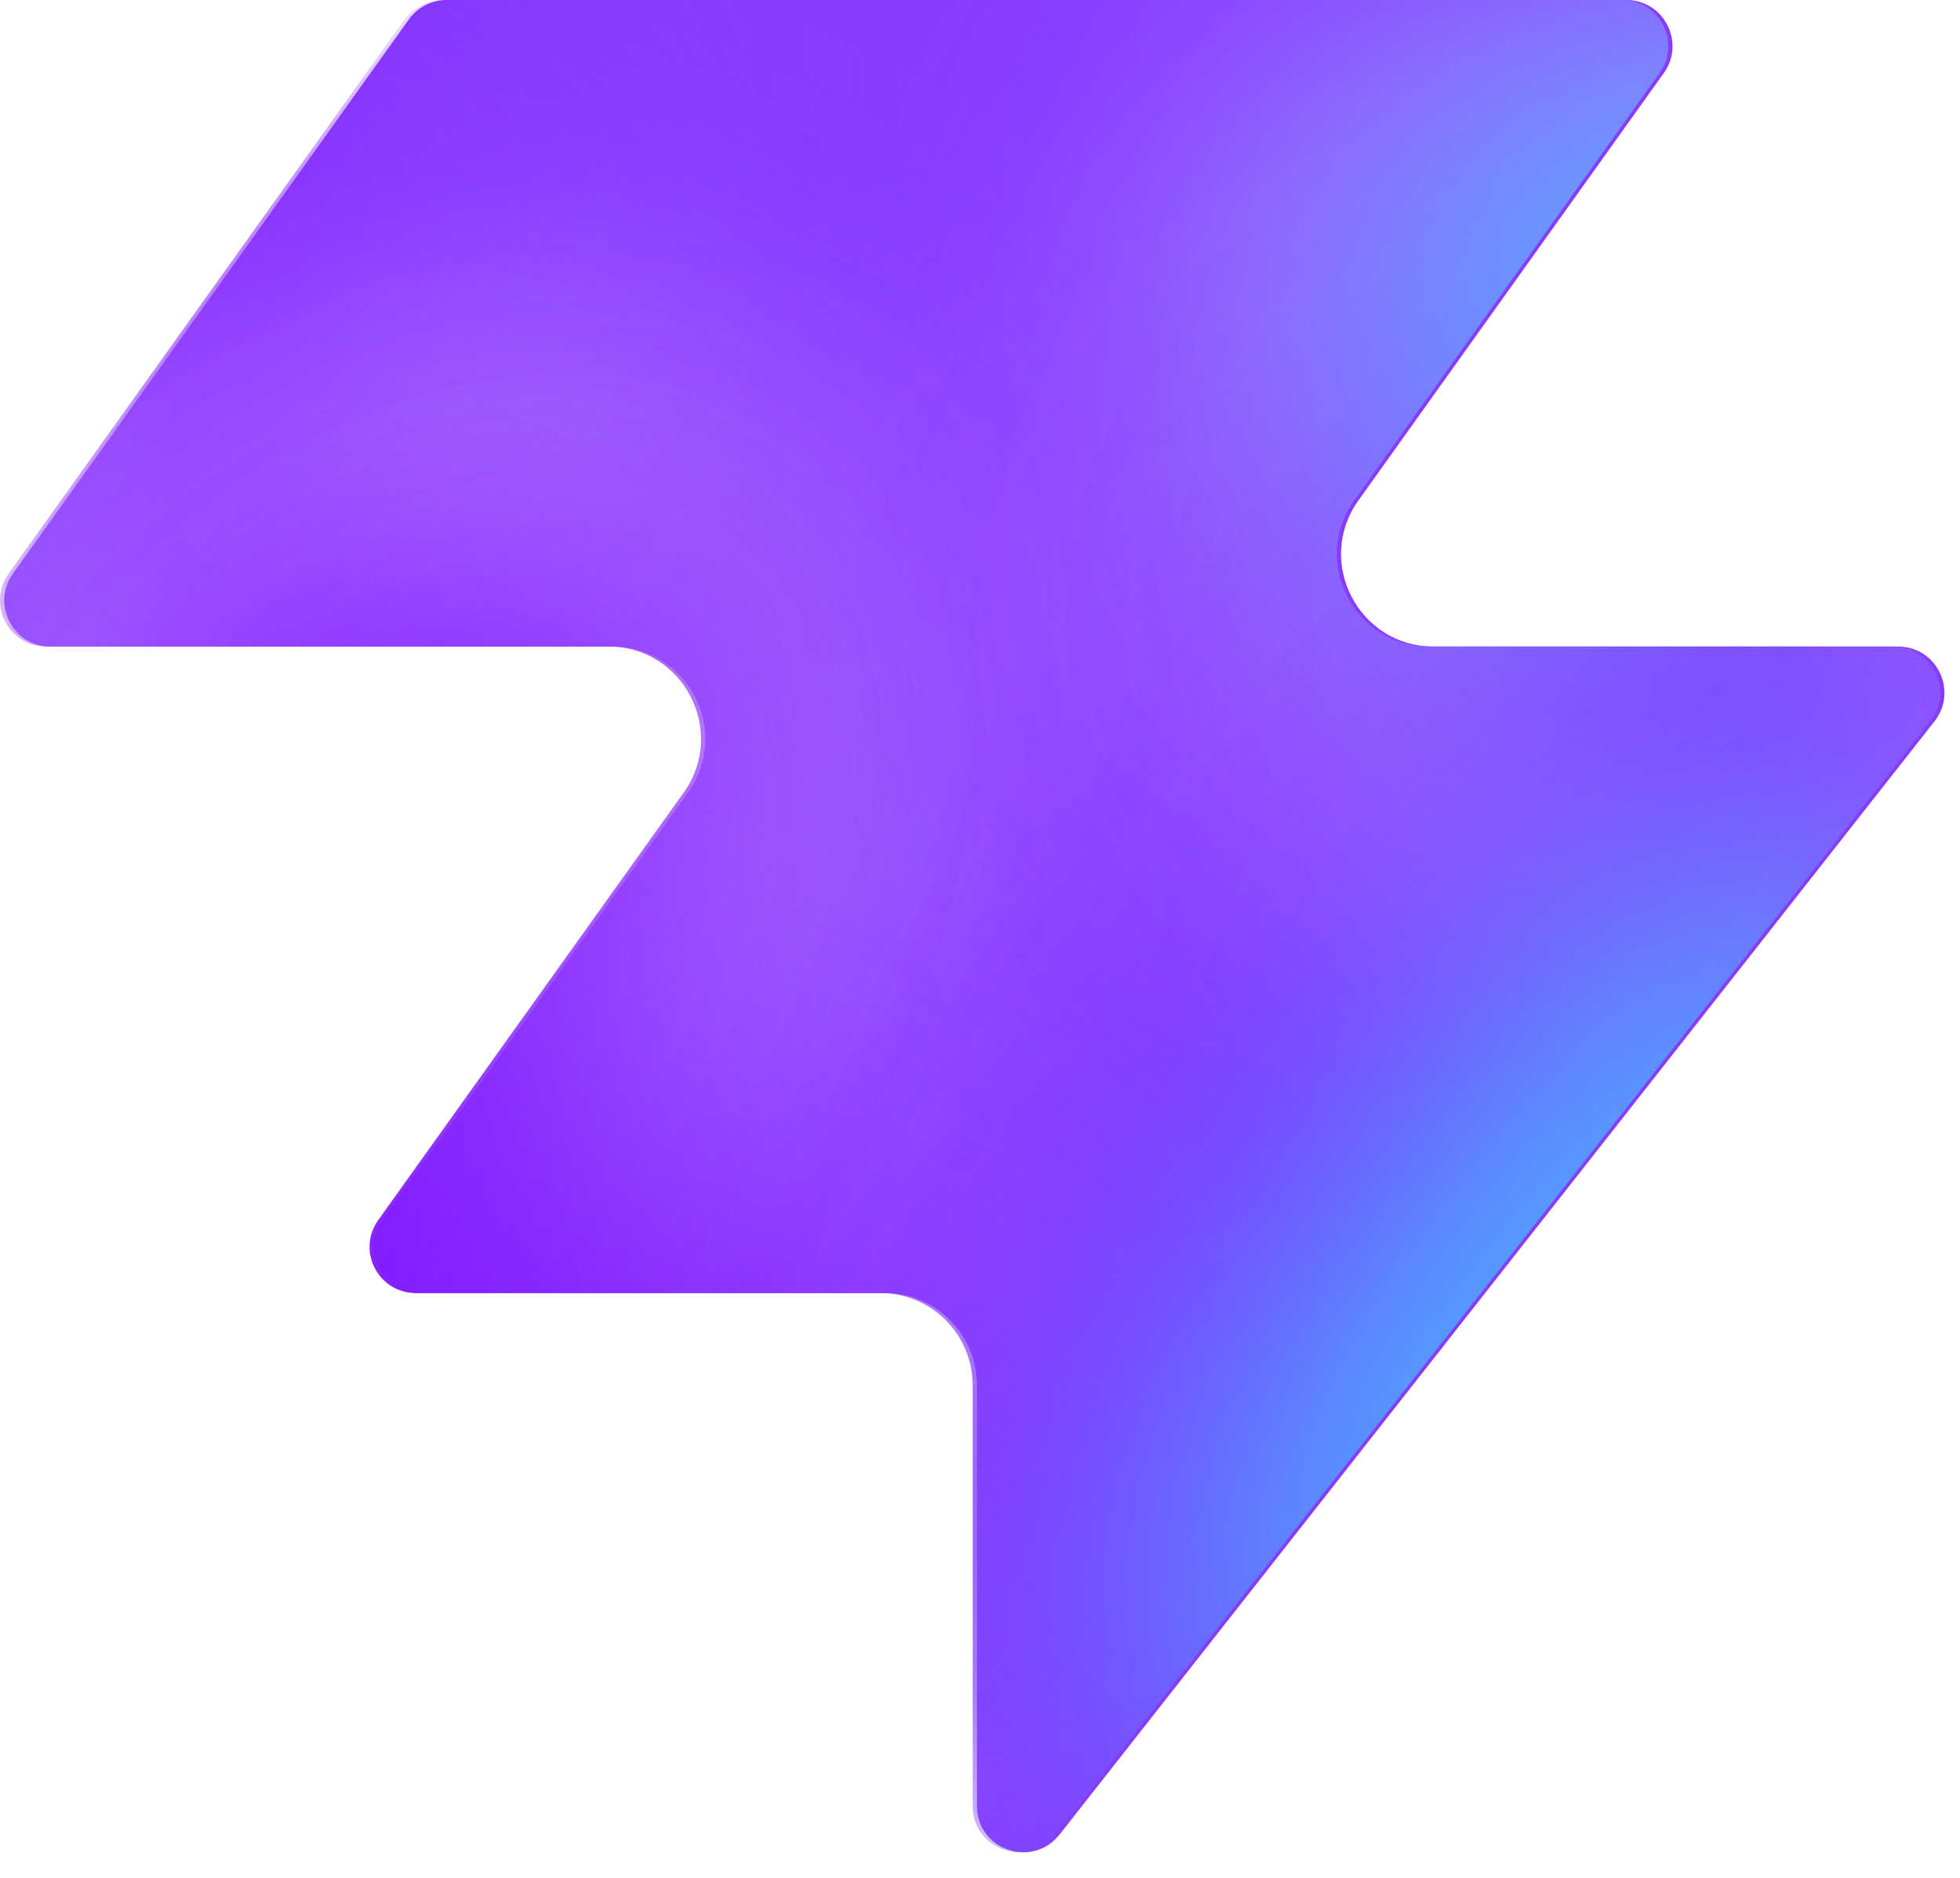
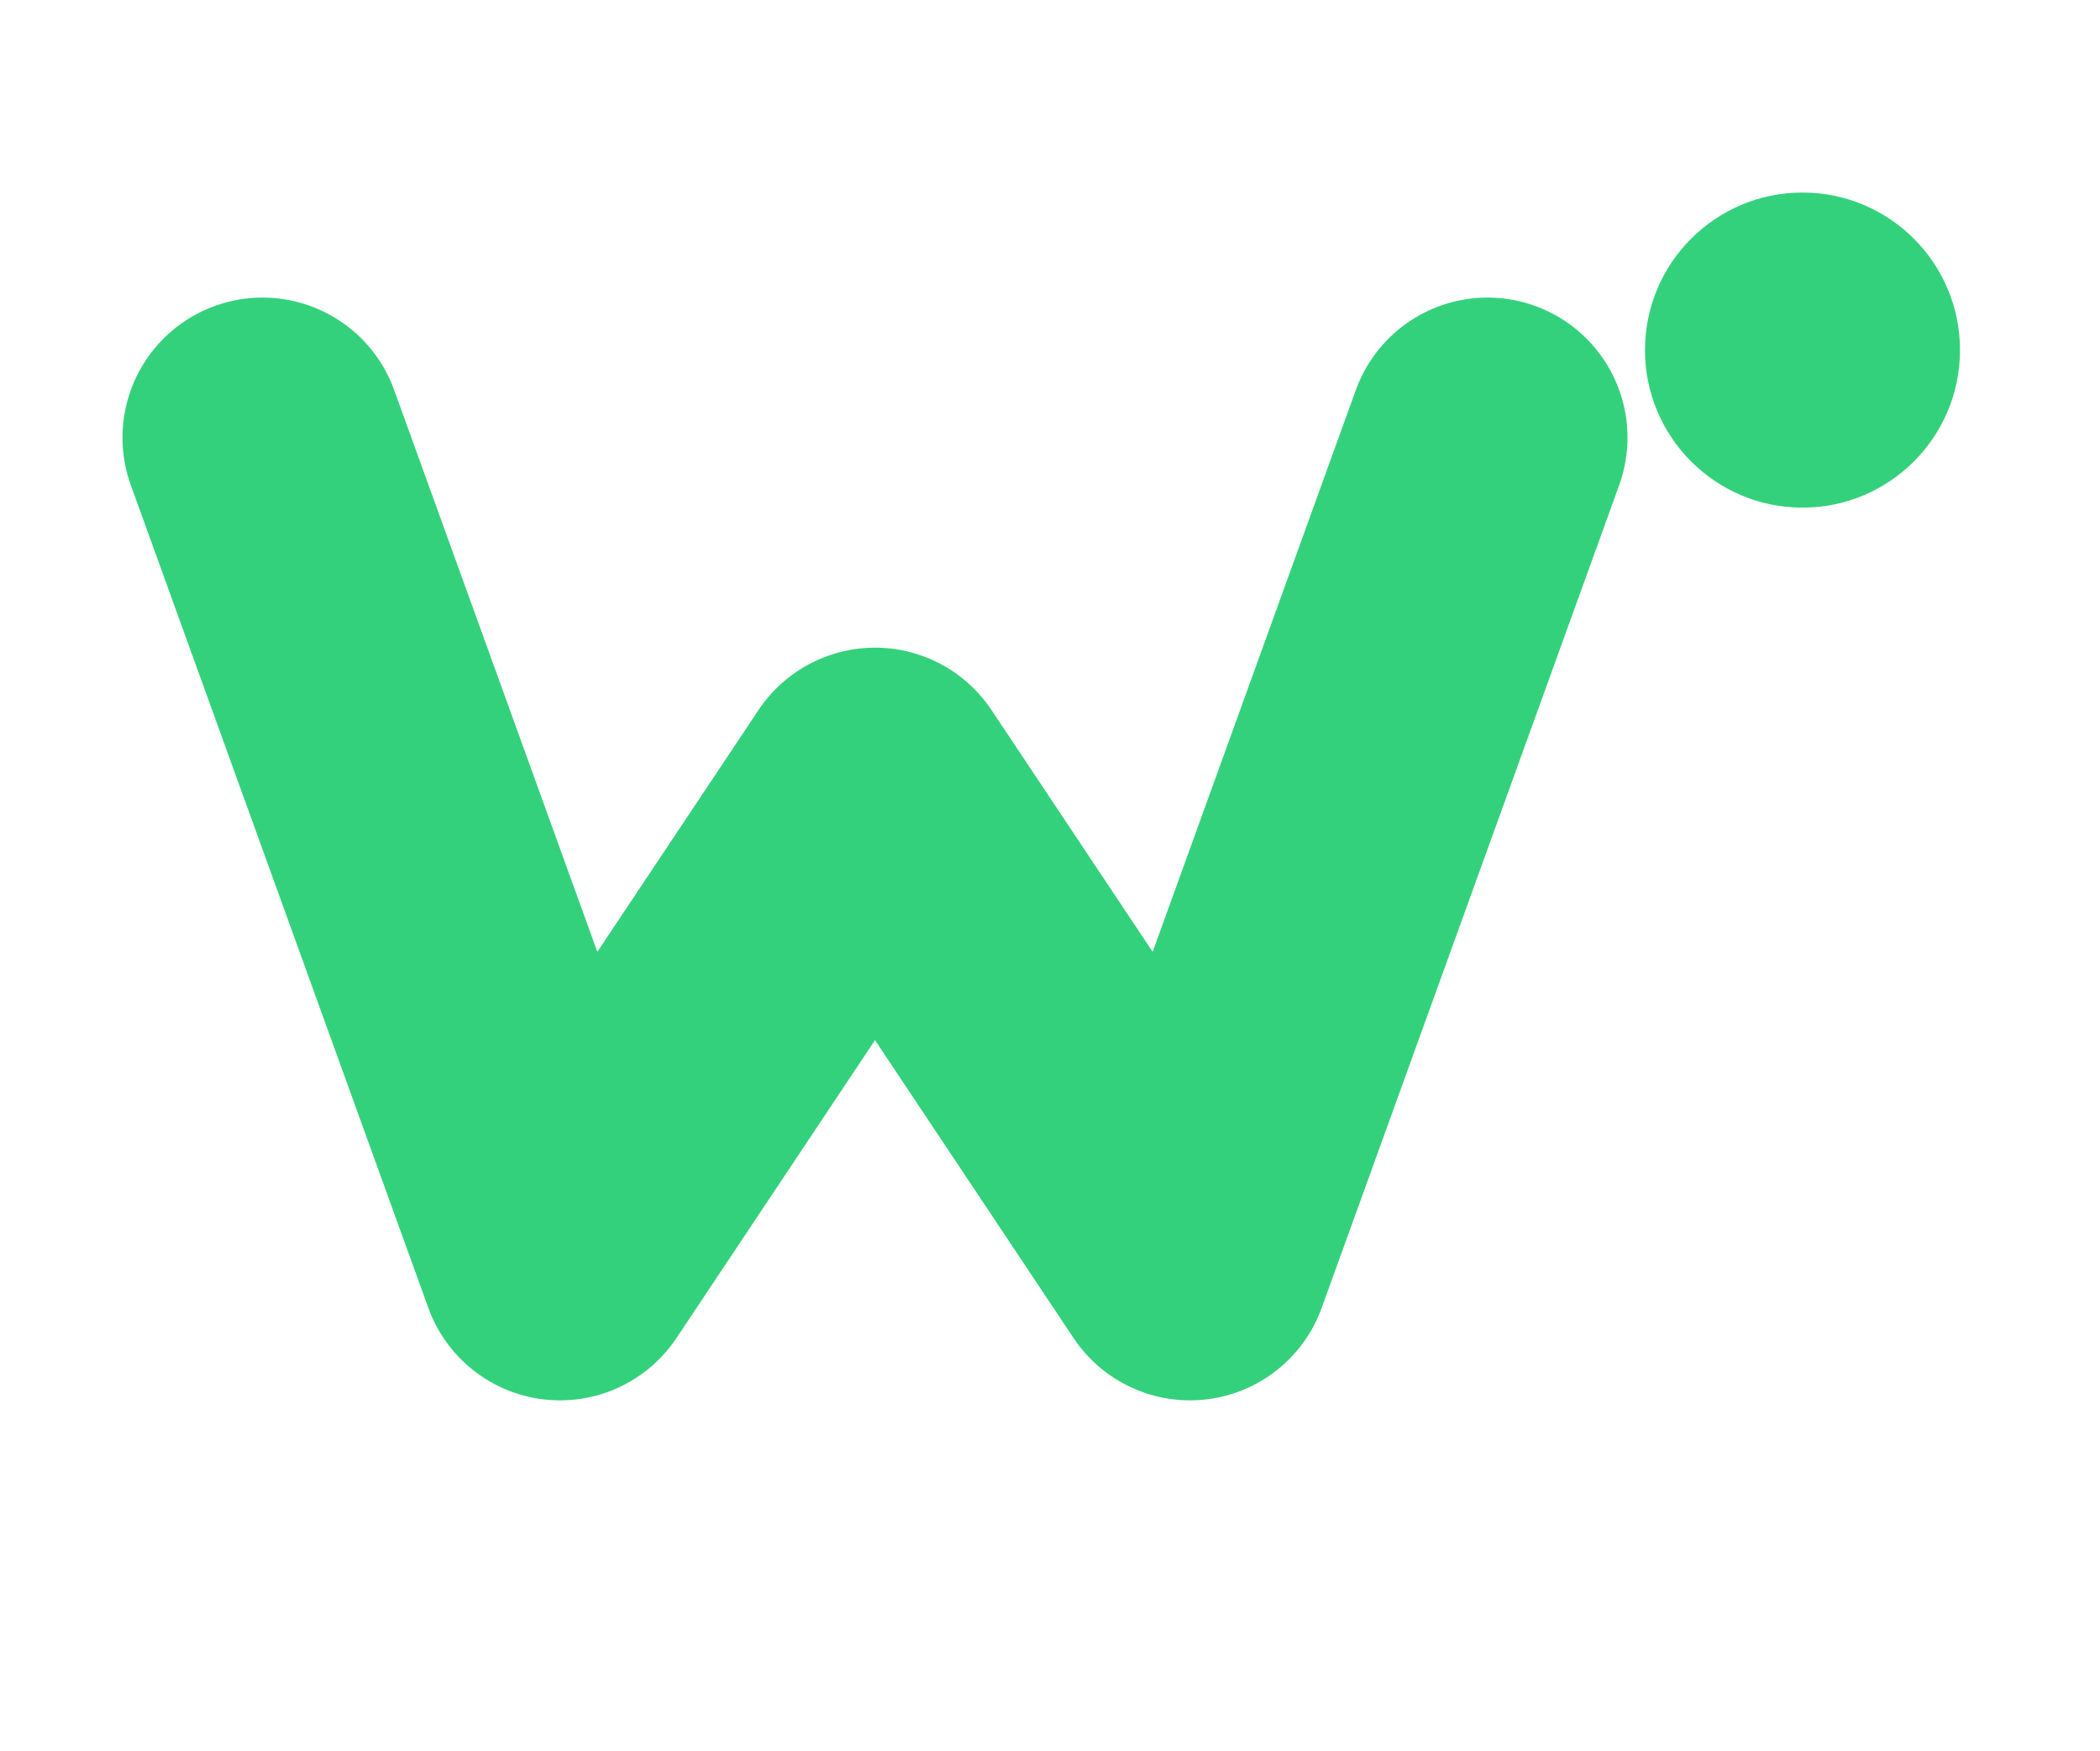
- <svg xmlns="http://www.w3.org/2000/svg" width="48" height="46" fill="none" viewBox="0 0 48 46">
-   <path fill="#863bff" d="M25.946 44.938c-.664.845-2.021.375-2.021-.698V33.937a2.26 2.26 0 0 0-2.262-2.262H10.287c-.92 0-1.456-1.04-.92-1.788l7.48-10.471c1.07-1.497 0-3.578-1.842-3.578H1.237c-.92 0-1.456-1.04-.92-1.788L10.013.474c.214-.297.556-.474.92-.474h28.894c.92 0 1.456 1.04.92 1.788l-7.48 10.471c-1.07 1.498 0 3.579 1.842 3.579h11.377c.943 0 1.473 1.088.89 1.83L25.947 44.94z" style="fill:#863bff;fill:color(display-p3 .525 .23 1);fill-opacity:1" />
-   <mask id="a" width="48" height="46" x="0" y="0" maskUnits="userSpaceOnUse" style="mask-type:alpha">
-     <path fill="#000" d="M25.842 44.938c-.664.844-2.021.375-2.021-.698V33.937a2.26 2.26 0 0 0-2.262-2.262H10.183c-.92 0-1.456-1.04-.92-1.788l7.48-10.471c1.07-1.498 0-3.579-1.842-3.579H1.133c-.92 0-1.456-1.04-.92-1.787L9.91.473c.214-.297.556-.474.92-.474h28.894c.92 0 1.456 1.04.92 1.788l-7.48 10.471c-1.07 1.498 0 3.578 1.842 3.578h11.377c.943 0 1.473 1.088.89 1.832L25.843 44.94z" style="fill:#000;fill-opacity:1" />
-   </mask>
-   <g mask="url(#a)">
-     <g filter="url(#b)">
-       <ellipse cx="5.508" cy="14.704" fill="#ede6ff" rx="5.508" ry="14.704" style="fill:#ede6ff;fill:color(display-p3 .927 .903 1);fill-opacity:1" transform="matrix(.00324 1 1 -.00324 -4.47 31.516)" />
-     </g>
-     <g filter="url(#c)">
-       <ellipse cx="10.399" cy="29.851" fill="#ede6ff" rx="10.399" ry="29.851" style="fill:#ede6ff;fill:color(display-p3 .927 .903 1);fill-opacity:1" transform="matrix(.00324 1 1 -.00324 -39.328 7.883)" />
-     </g>
-     <g filter="url(#d)">
-       <ellipse cx="5.508" cy="30.487" fill="#7e14ff" rx="5.508" ry="30.487" style="fill:#7e14ff;fill:color(display-p3 .492 .077 1);fill-opacity:1" transform="rotate(89.814 -25.913 -14.639)scale(1 -1)" />
-     </g>
-     <g filter="url(#e)">
-       <ellipse cx="5.508" cy="30.599" fill="#7e14ff" rx="5.508" ry="30.599" style="fill:#7e14ff;fill:color(display-p3 .492 .077 1);fill-opacity:1" transform="rotate(89.814 -32.644 -3.334)scale(1 -1)" />
-     </g>
-     <g filter="url(#f)">
-       <ellipse cx="5.508" cy="30.599" fill="#7e14ff" rx="5.508" ry="30.599" style="fill:#7e14ff;fill:color(display-p3 .492 .077 1);fill-opacity:1" transform="matrix(.00324 1 1 -.00324 -34.34 30.47)" />
-     </g>
-     <g filter="url(#g)">
-       <ellipse cx="14.072" cy="22.078" fill="#ede6ff" rx="14.072" ry="22.078" style="fill:#ede6ff;fill:color(display-p3 .927 .903 1);fill-opacity:1" transform="rotate(93.35 24.506 48.493)scale(-1 1)" />
-     </g>
-     <g filter="url(#h)">
-       <ellipse cx="3.47" cy="21.501" fill="#7e14ff" rx="3.47" ry="21.501" style="fill:#7e14ff;fill:color(display-p3 .492 .077 1);fill-opacity:1" transform="rotate(89.009 28.708 47.59)scale(-1 1)" />
-     </g>
-     <g filter="url(#i)">
-       <ellipse cx="3.47" cy="21.501" fill="#7e14ff" rx="3.47" ry="21.501" style="fill:#7e14ff;fill:color(display-p3 .492 .077 1);fill-opacity:1" transform="rotate(89.009 28.708 47.59)scale(-1 1)" />
-     </g>
-     <g filter="url(#j)">
-       <ellipse cx=".387" cy="8.972" fill="#7e14ff" rx="4.407" ry="29.108" style="fill:#7e14ff;fill:color(display-p3 .492 .077 1);fill-opacity:1" transform="rotate(39.51 .387 8.972)" />
-     </g>
-     <g filter="url(#k)">
-       <ellipse cx="47.523" cy="-6.092" fill="#7e14ff" rx="4.407" ry="29.108" style="fill:#7e14ff;fill:color(display-p3 .492 .077 1);fill-opacity:1" transform="rotate(37.892 47.523 -6.092)" />
-     </g>
-     <g filter="url(#l)">
-       <ellipse cx="41.412" cy="6.333" fill="#47bfff" rx="5.971" ry="9.665" style="fill:#47bfff;fill:color(display-p3 .28 .748 1);fill-opacity:1" transform="rotate(37.892 41.412 6.333)" />
-     </g>
-     <g filter="url(#m)">
-       <ellipse cx="-1.879" cy="38.332" fill="#7e14ff" rx="4.407" ry="29.108" style="fill:#7e14ff;fill:color(display-p3 .492 .077 1);fill-opacity:1" transform="rotate(37.892 -1.88 38.332)" />
-     </g>
-     <g filter="url(#n)">
-       <ellipse cx="-1.879" cy="38.332" fill="#7e14ff" rx="4.407" ry="29.108" style="fill:#7e14ff;fill:color(display-p3 .492 .077 1);fill-opacity:1" transform="rotate(37.892 -1.88 38.332)" />
-     </g>
-     <g filter="url(#o)">
-       <ellipse cx="35.651" cy="29.907" fill="#7e14ff" rx="4.407" ry="29.108" style="fill:#7e14ff;fill:color(display-p3 .492 .077 1);fill-opacity:1" transform="rotate(37.892 35.651 29.907)" />
-     </g>
-     <g filter="url(#p)">
-       <ellipse cx="38.418" cy="32.4" fill="#47bfff" rx="5.971" ry="15.297" style="fill:#47bfff;fill:color(display-p3 .28 .748 1);fill-opacity:1" transform="rotate(37.892 38.418 32.4)" />
-     </g>
-   </g>
-   <defs>
-     <filter id="b" width="60.045" height="41.654" x="-19.77" y="16.149" color-interpolation-filters="sRGB" filterUnits="userSpaceOnUse">
-       <feFlood flood-opacity="0" result="BackgroundImageFix" />
-       <feBlend in="SourceGraphic" in2="BackgroundImageFix" result="shape" />
-       <feGaussianBlur result="effect1_foregroundBlur_2002_17158" stdDeviation="7.659" />
-     </filter>
-     <filter id="c" width="90.34" height="51.437" x="-54.613" y="-7.533" color-interpolation-filters="sRGB" filterUnits="userSpaceOnUse">
-       <feFlood flood-opacity="0" result="BackgroundImageFix" />
-       <feBlend in="SourceGraphic" in2="BackgroundImageFix" result="shape" />
-       <feGaussianBlur result="effect1_foregroundBlur_2002_17158" stdDeviation="7.659" />
-     </filter>
-     <filter id="d" width="79.355" height="29.4" x="-49.64" y="2.03" color-interpolation-filters="sRGB" filterUnits="userSpaceOnUse">
-       <feFlood flood-opacity="0" result="BackgroundImageFix" />
-       <feBlend in="SourceGraphic" in2="BackgroundImageFix" result="shape" />
-       <feGaussianBlur result="effect1_foregroundBlur_2002_17158" stdDeviation="4.596" />
-     </filter>
-     <filter id="e" width="79.579" height="29.4" x="-45.045" y="20.029" color-interpolation-filters="sRGB" filterUnits="userSpaceOnUse">
-       <feFlood flood-opacity="0" result="BackgroundImageFix" />
-       <feBlend in="SourceGraphic" in2="BackgroundImageFix" result="shape" />
-       <feGaussianBlur result="effect1_foregroundBlur_2002_17158" stdDeviation="4.596" />
-     </filter>
-     <filter id="f" width="79.579" height="29.4" x="-43.513" y="21.178" color-interpolation-filters="sRGB" filterUnits="userSpaceOnUse">
-       <feFlood flood-opacity="0" result="BackgroundImageFix" />
-       <feBlend in="SourceGraphic" in2="BackgroundImageFix" result="shape" />
-       <feGaussianBlur result="effect1_foregroundBlur_2002_17158" stdDeviation="4.596" />
-     </filter>
-     <filter id="g" width="74.749" height="58.852" x="15.756" y="-17.901" color-interpolation-filters="sRGB" filterUnits="userSpaceOnUse">
-       <feFlood flood-opacity="0" result="BackgroundImageFix" />
-       <feBlend in="SourceGraphic" in2="BackgroundImageFix" result="shape" />
-       <feGaussianBlur result="effect1_foregroundBlur_2002_17158" stdDeviation="7.659" />
-     </filter>
-     <filter id="h" width="61.377" height="25.362" x="23.548" y="2.284" color-interpolation-filters="sRGB" filterUnits="userSpaceOnUse">
-       <feFlood flood-opacity="0" result="BackgroundImageFix" />
-       <feBlend in="SourceGraphic" in2="BackgroundImageFix" result="shape" />
-       <feGaussianBlur result="effect1_foregroundBlur_2002_17158" stdDeviation="4.596" />
-     </filter>
-     <filter id="i" width="61.377" height="25.362" x="23.548" y="2.284" color-interpolation-filters="sRGB" filterUnits="userSpaceOnUse">
-       <feFlood flood-opacity="0" result="BackgroundImageFix" />
-       <feBlend in="SourceGraphic" in2="BackgroundImageFix" result="shape" />
-       <feGaussianBlur result="effect1_foregroundBlur_2002_17158" stdDeviation="4.596" />
-     </filter>
-     <filter id="j" width="56.045" height="63.649" x="-27.636" y="-22.853" color-interpolation-filters="sRGB" filterUnits="userSpaceOnUse">
-       <feFlood flood-opacity="0" result="BackgroundImageFix" />
-       <feBlend in="SourceGraphic" in2="BackgroundImageFix" result="shape" />
-       <feGaussianBlur result="effect1_foregroundBlur_2002_17158" stdDeviation="4.596" />
-     </filter>
-     <filter id="k" width="54.814" height="64.646" x="20.116" y="-38.415" color-interpolation-filters="sRGB" filterUnits="userSpaceOnUse">
-       <feFlood flood-opacity="0" result="BackgroundImageFix" />
-       <feBlend in="SourceGraphic" in2="BackgroundImageFix" result="shape" />
-       <feGaussianBlur result="effect1_foregroundBlur_2002_17158" stdDeviation="4.596" />
-     </filter>
-     <filter id="l" width="33.541" height="35.313" x="24.641" y="-11.323" color-interpolation-filters="sRGB" filterUnits="userSpaceOnUse">
-       <feFlood flood-opacity="0" result="BackgroundImageFix" />
-       <feBlend in="SourceGraphic" in2="BackgroundImageFix" result="shape" />
-       <feGaussianBlur result="effect1_foregroundBlur_2002_17158" stdDeviation="4.596" />
-     </filter>
-     <filter id="m" width="54.814" height="64.646" x="-29.286" y="6.009" color-interpolation-filters="sRGB" filterUnits="userSpaceOnUse">
-       <feFlood flood-opacity="0" result="BackgroundImageFix" />
-       <feBlend in="SourceGraphic" in2="BackgroundImageFix" result="shape" />
-       <feGaussianBlur result="effect1_foregroundBlur_2002_17158" stdDeviation="4.596" />
-     </filter>
-     <filter id="n" width="54.814" height="64.646" x="-29.286" y="6.009" color-interpolation-filters="sRGB" filterUnits="userSpaceOnUse">
-       <feFlood flood-opacity="0" result="BackgroundImageFix" />
-       <feBlend in="SourceGraphic" in2="BackgroundImageFix" result="shape" />
-       <feGaussianBlur result="effect1_foregroundBlur_2002_17158" stdDeviation="4.596" />
-     </filter>
-     <filter id="o" width="54.814" height="64.646" x="8.244" y="-2.416" color-interpolation-filters="sRGB" filterUnits="userSpaceOnUse">
-       <feFlood flood-opacity="0" result="BackgroundImageFix" />
-       <feBlend in="SourceGraphic" in2="BackgroundImageFix" result="shape" />
-       <feGaussianBlur result="effect1_foregroundBlur_2002_17158" stdDeviation="4.596" />
-     </filter>
-     <filter id="p" width="39.409" height="43.623" x="18.713" y="10.588" color-interpolation-filters="sRGB" filterUnits="userSpaceOnUse">
-       <feFlood flood-opacity="0" result="BackgroundImageFix" />
-       <feBlend in="SourceGraphic" in2="BackgroundImageFix" result="shape" />
-       <feGaussianBlur result="effect1_foregroundBlur_2002_17158" stdDeviation="4.596" />
-     </filter>
-   </defs>
+ <svg xmlns="http://www.w3.org/2000/svg" viewBox="0 0 120 100">
+   <path d="M15 25 L32 72 L50 45 L68 72 L85 25" stroke="#34d17c" stroke-width="16" stroke-linecap="round" stroke-linejoin="round" fill="none" />
+   <circle cx="103" cy="20" r="9" fill="#34d17c" />
</svg>
